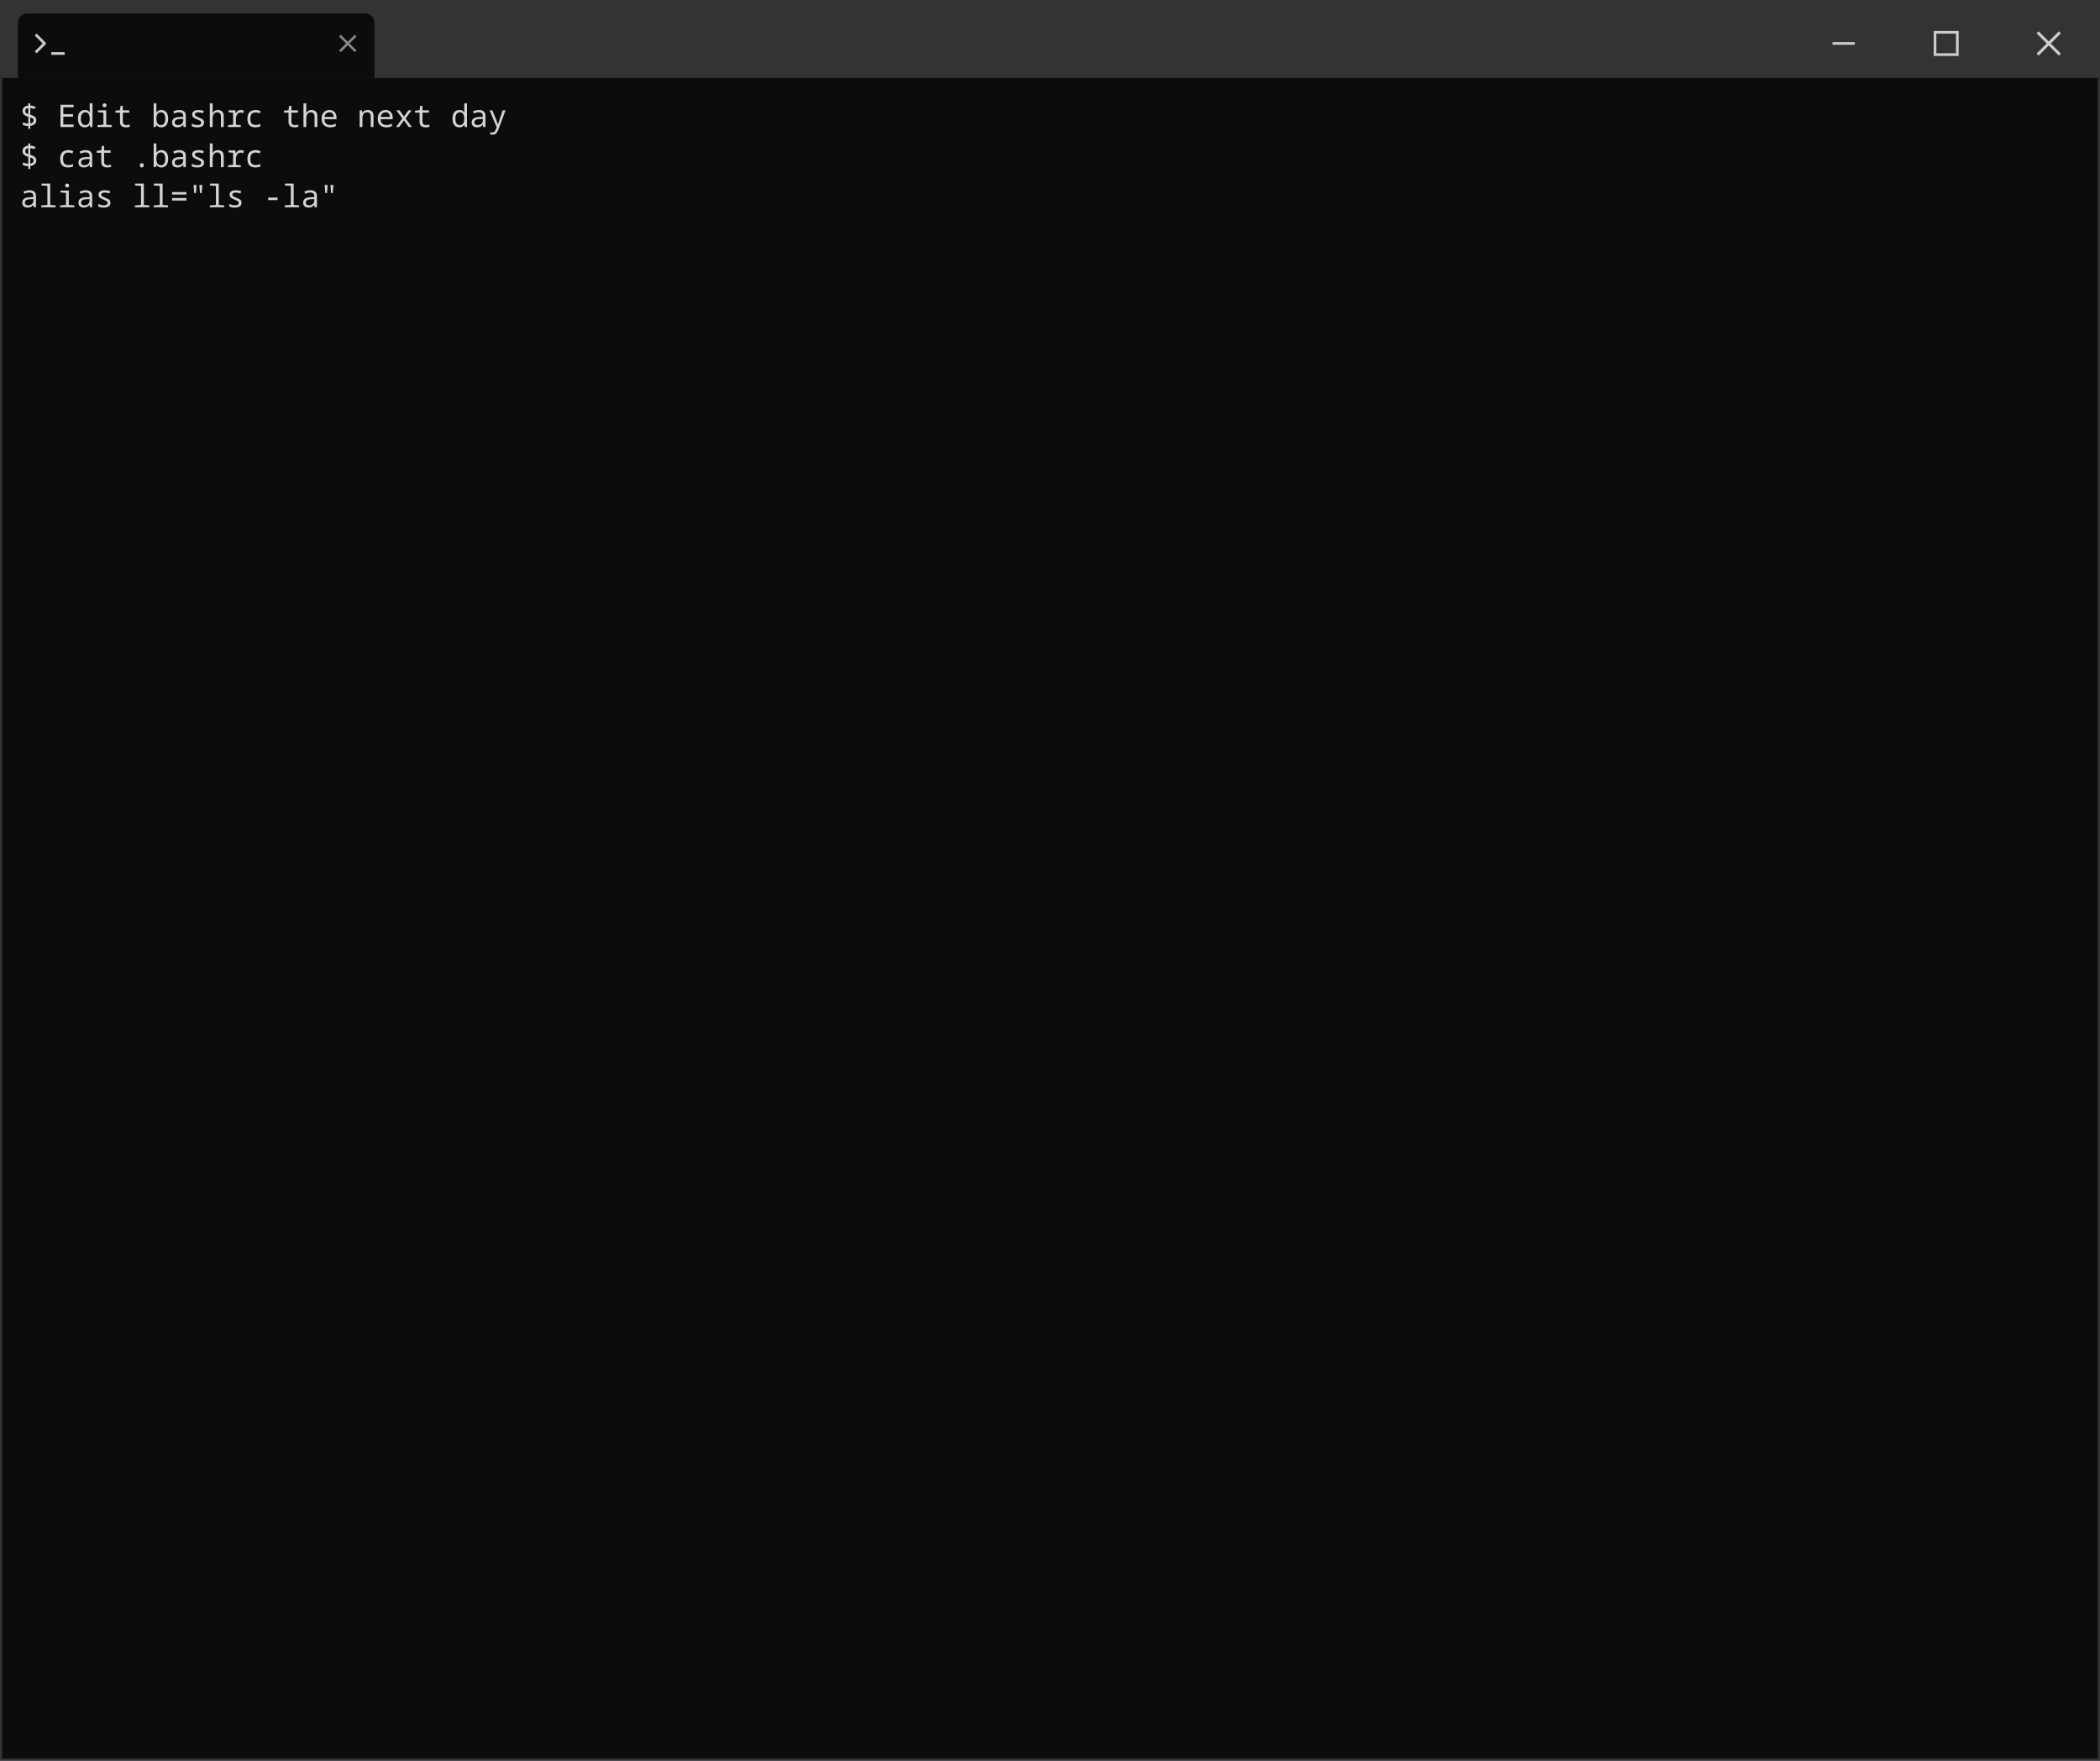
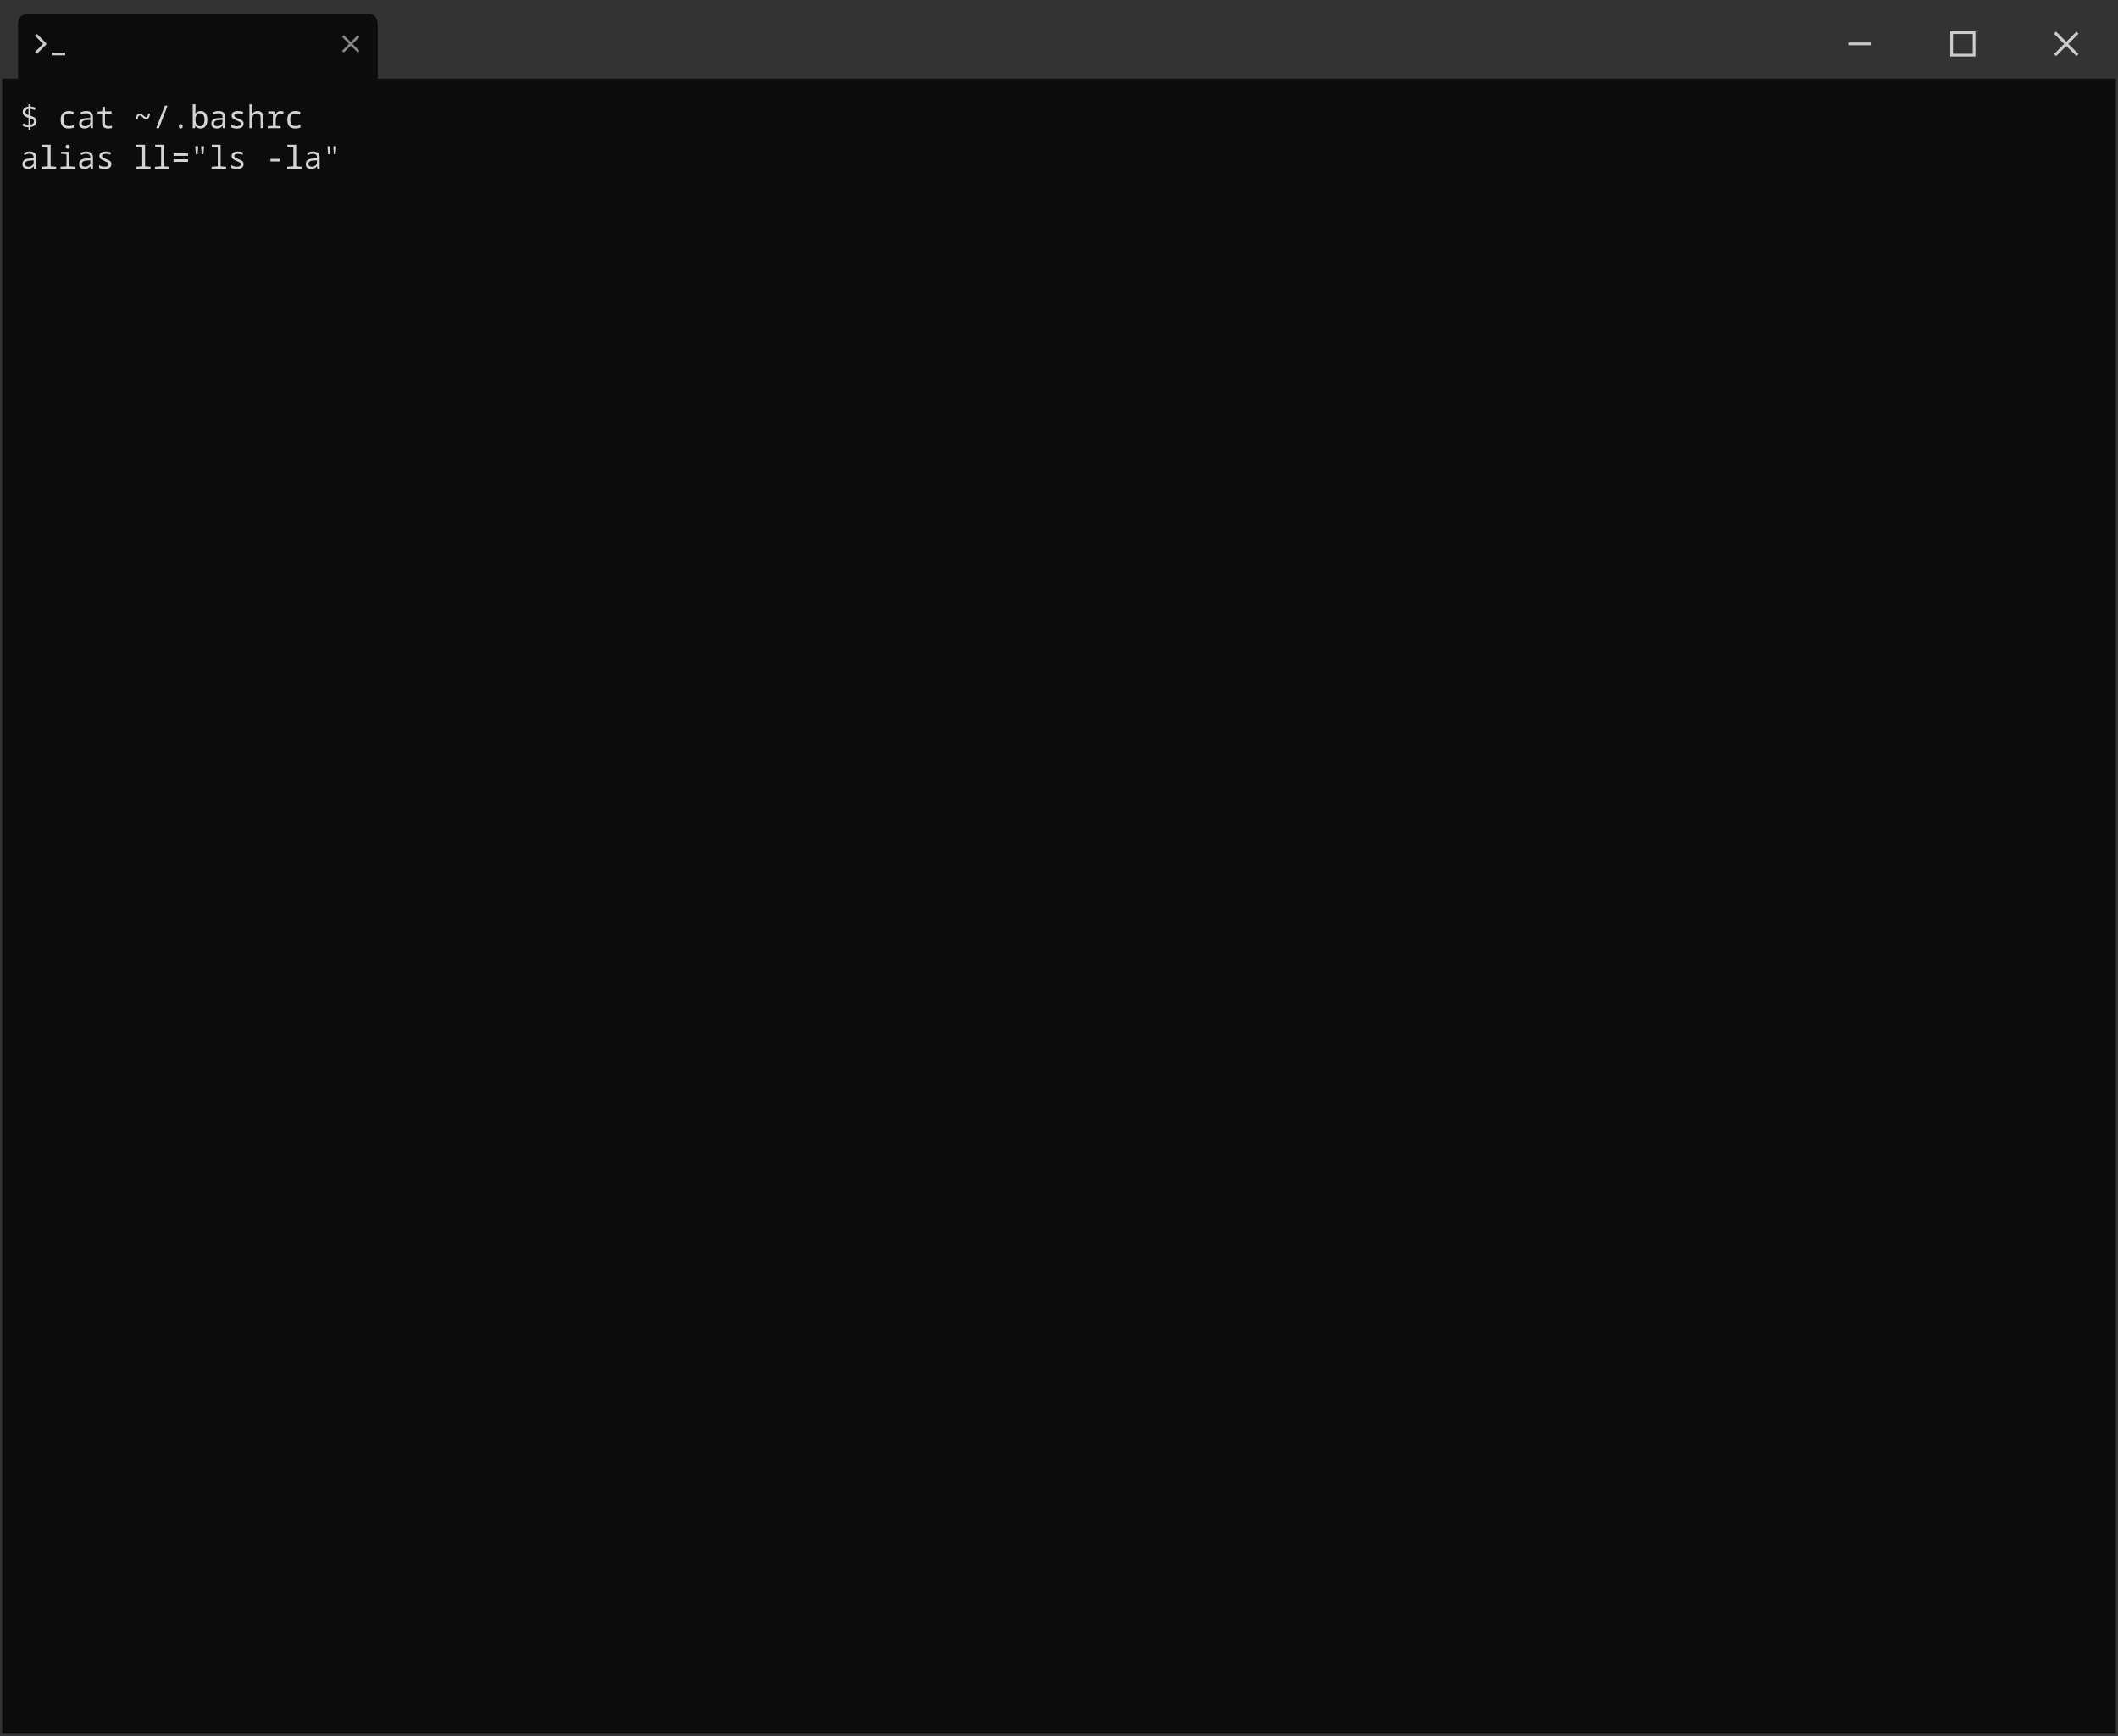
- <svg xmlns="http://www.w3.org/2000/svg" width="942" height="790" viewBox="0 0 942 790" role="img" aria-label="console2svg output">
+ <svg xmlns="http://www.w3.org/2000/svg" width="942" height="772" viewBox="0 0 942 772" role="img" aria-label="console2svg output">
  <style>
.c2.c { font-family: "JetBrains Mono","Cascadia Mono","Segoe UI Mono","Noto Sans Mono","SFMono-Regular",Menlo,Consolas,"DejaVu Sans Mono","Liberation Mono",monospace; font-size: 14px; }
.c2 text { white-space: pre; dominant-baseline: alphabetic; }
.c2 .q { shape-rendering: crispEdges; }
.c2 .c2b { animation: c2b 1s step-start infinite; }

.c2 .aa{fill:#d4d4d4}
@keyframes c2b { 50% { visibility: hidden; } }
</style>
  <defs>
    <pattern id="c2-redacted-stripe" patternUnits="userSpaceOnUse" width="8" height="8">
      <path d="M0 0h8v8H0z" fill="#0c0c0c" />
      <path d="M-2,2 L2,-2 M0,8 L8,0 M6,10 L10,6" stroke="#d4d4d4" stroke-width="2" opacity="0.3" />
    </pattern>
  </defs>
  <defs>
    <linearGradient id="c2bg" x1="0%" y1="0%" x2="100%" y2="100%">
      <stop offset="0%" stop-color="#1a1d2e" />
      <stop offset="100%" stop-color="#252840" />
    </linearGradient>
  </defs>
-   <rect width="942" height="790" fill="url(#c2bg)" />
-   <rect x="0.5" y="0.5" width="941" height="789" fill="#333" stroke="#333" />
+   <rect width="942" height="772" fill="url(#c2bg)" />
+   <rect x="0.5" y="0.5" width="941" height="771" fill="#333" stroke="#333" />
  <rect x="1" y="1" width="940" height="34" fill="#333" />
  <path d="M 8,35 L 8,11 Q 8,6 13,6 L 163,6 Q 168,6 168,11 L 168,35 Z" fill="#0c0c0c" />
  <polyline points="16,15.5 20,19.5 16,23.5" fill="none" stroke="#cccccc" stroke-width="1.2" stroke-linejoin="round" />
  <line x1="23" y1="24" x2="29" y2="24" stroke="#cccccc" stroke-width="1.2" />
  <line x1="152.5" y1="16" x2="159.5" y2="23" stroke="#888888" stroke-width="1.1" />
  <line x1="159.5" y1="16" x2="152.5" y2="23" stroke="#888888" stroke-width="1.1" />
  <line x1="822" y1="19.5" x2="832" y2="19.5" stroke="#cccccc" stroke-width="1.2" />
  <rect x="868" y="14.5" width="10" height="10" fill="none" stroke="#cccccc" stroke-width="1.2" />
  <line x1="914" y1="14.5" x2="924" y2="24.5" stroke="#cccccc" stroke-width="1.3" />
  <line x1="924" y1="14.5" x2="914" y2="24.5" stroke="#cccccc" stroke-width="1.3" />
-   <rect x="1" y="35" width="940" height="754" fill="#0c0c0c" />
-   <g class="c2 c" xml:space="preserve">
-     <rect x="9" y="43" width="924" height="18" fill="#0c0c0c" />
-     <text class="aa" x="9" y="57">$ Edit bashrc the next day</text>
-   </g>
+   <rect x="1" y="35" width="940" height="736" fill="#0c0c0c" />
  <defs>
    <g id="c2r0" class="c2 c" xml:space="preserve">
      <rect width="924" height="18" id="c2e0" fill="#0c0c0c" />
-       <text class="aa" y="14" textLength="109.2">$ cat .bashrc</text>
+       <text class="aa" y="14" textLength="126">$ cat ~/.bashrc</text>
    </g>
    <g id="c2r1" class="c2 c" xml:space="preserve">
      <use href="#c2e0" />
      <text class="aa" y="14" textLength="142.8">alias ll="ls -la"</text>
    </g>
    <g id="c2r2" class="c2 c" xml:space="preserve">
      <use href="#c2e0" />
    </g>
    <g id="c2r3" class="c2 c">
      <use href="#c2r2" />
      <g xml:space="preserve">
        <rect width="100.8" height="18" id="c2e1" fill="#0c0c0c" stroke="#0c0c0c" stroke-width="2" vector-effect="non-scaling-stroke" />
        <text class="aa" y="14" textLength="100.8"># prefer vim</text>
      </g>
    </g>
    <g id="c2r4" class="c2 c" xml:space="preserve">
      <use href="#c2e0" />
      <text class="aa" y="14" textLength="142.8">export EDITOR=vim</text>
    </g>
    <g id="c2r5" class="c2 c" xml:space="preserve">
      <use href="#c2e0" />
-       <text class="aa" y="14" textLength="176.4">$ git diff -- .bashrc</text>
+       <text class="aa" y="14" textLength="210">$ dotfiles diff ~/.bashrc</text>
    </g>
    <g id="c2r6" class="c2 c" xml:space="preserve">
      <use href="#c2e0" />
      <text class="aa" y="14" textLength="252">diff --git a/.bashrc b/.bashrc</text>
    </g>
    <g id="c2r7" class="c2 c" xml:space="preserve">
      <use href="#c2e0" />
      <text class="aa" y="14" textLength="243.6">index 832179c..367aa12 100644</text>
    </g>
    <g id="c2r8" class="c2 c">
      <use href="#c2r2" />
      <g xml:space="preserve">
        <rect width="109.2" height="18" id="c2e2" fill="#0c0c0c" stroke="#0c0c0c" stroke-width="2" vector-effect="non-scaling-stroke" />
        <text class="aa" y="14" textLength="109.2">--- a/.bashrc</text>
      </g>
    </g>
    <g id="c2r9" class="c2 c">
      <use href="#c2r2" />
      <g xml:space="preserve">
        <use href="#c2e2" />
        <text class="aa" y="14" textLength="109.2">+++ b/.bashrc</text>
      </g>
    </g>
    <g id="c2r10" class="c2 c">
      <use href="#c2r2" />
      <g xml:space="preserve">
        <use href="#c2e2" />
        <text class="aa" y="14" textLength="109.2">@@ -1 +1,4 @@</text>
      </g>
    </g>
    <g id="c2r11" class="c2 c" xml:space="preserve">
      <use href="#c2e0" />
      <text class="aa" x="8.4" y="14" textLength="142.8">alias ll="ls -la"</text>
    </g>
    <g id="c2r12" class="c2 c">
      <use href="#c2r2" />
      <g xml:space="preserve">
        <rect width="8.4" height="18" id="c2e3" fill="#0c0c0c" stroke="#0c0c0c" stroke-width="2" vector-effect="non-scaling-stroke" />
        <text class="aa" y="14" textLength="8.4">+</text>
      </g>
    </g>
    <g id="c2r13" class="c2 c">
      <use href="#c2r2" />
      <g xml:space="preserve">
        <use href="#c2e2" />
        <text class="aa" y="14" textLength="109.2">+# prefer vim</text>
      </g>
    </g>
    <g id="c2r14" class="c2 c" xml:space="preserve">
      <use href="#c2e0" />
      <text class="aa" y="14" textLength="151.2">+export EDITOR=vim</text>
    </g>
-     <g id="c2r15" class="c2 c">
-       <use href="#c2r2" />
-       <g xml:space="preserve">
-         <rect width="117.6" height="18" id="c2e4" fill="#0c0c0c" stroke="#0c0c0c" stroke-width="2" vector-effect="non-scaling-stroke" />
-         <text class="aa" y="14" textLength="117.6">$ git add -u .</text>
-       </g>
+     <g id="c2r15" class="c2 c" xml:space="preserve">
+       <use href="#c2e0" />
+       <text class="aa" y="14" textLength="159.6">$ dotfiles add -u .</text>
    </g>
    <g id="c2r16" class="c2 c" xml:space="preserve">
      <use href="#c2e0" />
-       <text class="aa" y="14" textLength="235.2">$ git commit -m 'Set EDITOR'</text>
+       <text class="aa" y="14" textLength="277.2">$ dotfiles commit -m "Set EDITOR"</text>
    </g>
    <g id="c2r17" class="c2 c" xml:space="preserve">
      <use href="#c2e0" />
-       <text class="aa" y="14" textLength="260.4">[ci-machine a72e576] Set EDITOR</text>
+       <text class="aa" y="14" textLength="226.8">[laptop d6fee1e] Set EDITOR</text>
    </g>
    <g id="c2r18" class="c2 c" xml:space="preserve">
      <use href="#c2e0" />
      <text class="aa" x="8.4" y="14" textLength="260.4">1 file changed, 3 insertions(+)</text>
    </g>
    <g id="c2r19" class="c2 c" xml:space="preserve">
      <use href="#c2e0" />
-       <text class="aa" y="14" textLength="260.4">$ git show -1 --stat -- .bashrc</text>
+       <text class="aa" y="14" textLength="201.6">$ dotfiles log -1 --stat</text>
    </g>
    <g id="c2r20" class="c2 c" xml:space="preserve">
      <use href="#c2e0" />
-       <text class="aa" y="14" textLength="394.8">commit a72e576a6b2441e2afde0dd319f9a606d87cab0c</text>
+       <text class="aa" y="14" textLength="394.8">commit d6fee1e4d17f633ef422ef7872298dced6673aa7</text>
    </g>
    <g id="c2r21" class="c2 c" xml:space="preserve">
      <use href="#c2e0" />
-       <text class="aa" y="14" textLength="252">Author: CI &lt;ci@github-actions&gt;</text>
+       <text class="aa" y="14" textLength="277.2">Author: laptop &lt;laptop@localhost&gt;</text>
    </g>
    <g id="c2r22" class="c2 c" xml:space="preserve">
      <use href="#c2e0" />
-       <text class="aa" y="14" textLength="319.2">Date:   Wed Sep 30 22:04:40 2026 +0000</text>
+       <text class="aa" y="14" textLength="319.2">Date:   Wed Sep 30 23:17:19 2026 +0000</text>
    </g>
    <g id="c2r23" class="c2 c">
      <use href="#c2r2" />
      <g xml:space="preserve" transform="translate(33.6)">
-         <rect width="84" height="18" id="c2e5" fill="#0c0c0c" stroke="#0c0c0c" stroke-width="2" vector-effect="non-scaling-stroke" />
+         <rect width="84" height="18" id="c2e4" fill="#0c0c0c" stroke="#0c0c0c" stroke-width="2" vector-effect="non-scaling-stroke" />
        <text class="aa" y="14" textLength="84">Set EDITOR</text>
      </g>
    </g>
    <g id="c2r24" class="c2 c">
      <use href="#c2r2" />
      <g xml:space="preserve" transform="translate(8.4)">
-         <rect width="126" height="18" id="c2e6" fill="#0c0c0c" stroke="#0c0c0c" stroke-width="2" vector-effect="non-scaling-stroke" />
+         <rect width="126" height="18" id="c2e5" fill="#0c0c0c" stroke="#0c0c0c" stroke-width="2" vector-effect="non-scaling-stroke" />
        <text class="aa" y="14" textLength="126">.bashrc | 3 +++</text>
      </g>
    </g>
-     <g id="c2r25" class="c2 c">
-       <use href="#c2r2" />
-       <g xml:space="preserve">
-         <rect width="134.4" height="18" id="c2e7" fill="#0c0c0c" stroke="#0c0c0c" stroke-width="2" vector-effect="non-scaling-stroke" />
-         <text class="aa" y="14" textLength="134.4">$ git status -sb</text>
-       </g>
+     <g id="c2r25" class="c2 c" xml:space="preserve">
+       <use href="#c2e0" />
+       <text class="aa" y="14" textLength="176.4">$ dotfiles status -sb</text>
    </g>
    <g id="c2r26" class="c2 c">
      <use href="#c2r2" />
      <g xml:space="preserve">
-         <use href="#c2e2" />
-         <text class="aa" y="14" textLength="109.2">## ci-machine</text>
+         <rect width="75.6" height="18" id="c2e6" fill="#0c0c0c" stroke="#0c0c0c" stroke-width="2" vector-effect="non-scaling-stroke" />
+         <text class="aa" y="14" textLength="75.6">## laptop</text>
      </g>
    </g>
  </defs>
-   <g transform="translate(9 61)">
+   <g transform="translate(9 43)">
    <g>
      <use href="#c2r0" display="inline" />
      <use href="#c2r1" y="18" display="inline" />
      <use href="#c2r2" y="36" display="inline" />
      <use href="#c2r2" y="54" display="none">
-         <animate attributeName="display" values="inline;none" keyTimes="0;0.074" dur="13.583s" calcMode="discrete" repeatCount="indefinite" />
+         <animate attributeName="display" values="inline;none" keyTimes="0;0.074" dur="13.573s" calcMode="discrete" repeatCount="indefinite" />
      </use>
      <use href="#c2r3" y="54" display="none">
-         <animate attributeName="display" values="none;inline" keyTimes="0;0.074" dur="13.583s" calcMode="discrete" repeatCount="indefinite" />
+         <animate attributeName="display" values="none;inline" keyTimes="0;0.074" dur="13.573s" calcMode="discrete" repeatCount="indefinite" />
      </use>
      <use href="#c2r2" y="72" display="none">
-         <animate attributeName="display" values="inline;none" keyTimes="0;0.111" dur="13.583s" calcMode="discrete" repeatCount="indefinite" />
+         <animate attributeName="display" values="inline;none" keyTimes="0;0.111" dur="13.573s" calcMode="discrete" repeatCount="indefinite" />
      </use>
      <use href="#c2r4" y="72" display="none">
-         <animate attributeName="display" values="none;inline" keyTimes="0;0.111" dur="13.583s" calcMode="discrete" repeatCount="indefinite" />
+         <animate attributeName="display" values="none;inline" keyTimes="0;0.111" dur="13.573s" calcMode="discrete" repeatCount="indefinite" />
      </use>
      <use href="#c2r2" y="90" display="none">
-         <animate attributeName="display" values="inline;none" keyTimes="0;0.149" dur="13.583s" calcMode="discrete" repeatCount="indefinite" />
+         <animate attributeName="display" values="inline;none" keyTimes="0;0.149" dur="13.573s" calcMode="discrete" repeatCount="indefinite" />
      </use>
      <use href="#c2r5" y="90" display="none">
-         <animate attributeName="display" values="none;inline" keyTimes="0;0.149" dur="13.583s" calcMode="discrete" repeatCount="indefinite" />
+         <animate attributeName="display" values="none;inline" keyTimes="0;0.149" dur="13.573s" calcMode="discrete" repeatCount="indefinite" />
      </use>
      <use href="#c2r2" y="108" display="none">
-         <animate attributeName="display" values="inline;none" keyTimes="0;0.149" dur="13.583s" calcMode="discrete" repeatCount="indefinite" />
+         <animate attributeName="display" values="inline;none" keyTimes="0;0.149" dur="13.573s" calcMode="discrete" repeatCount="indefinite" />
      </use>
      <use href="#c2r6" y="108" display="none">
-         <animate attributeName="display" values="none;inline" keyTimes="0;0.149" dur="13.583s" calcMode="discrete" repeatCount="indefinite" />
+         <animate attributeName="display" values="none;inline" keyTimes="0;0.149" dur="13.573s" calcMode="discrete" repeatCount="indefinite" />
      </use>
      <use href="#c2r2" y="126" display="none">
-         <animate attributeName="display" values="inline;none" keyTimes="0;0.186" dur="13.583s" calcMode="discrete" repeatCount="indefinite" />
+         <animate attributeName="display" values="inline;none" keyTimes="0;0.186" dur="13.573s" calcMode="discrete" repeatCount="indefinite" />
      </use>
      <use href="#c2r7" y="126" display="none">
-         <animate attributeName="display" values="none;inline" keyTimes="0;0.186" dur="13.583s" calcMode="discrete" repeatCount="indefinite" />
+         <animate attributeName="display" values="none;inline" keyTimes="0;0.186" dur="13.573s" calcMode="discrete" repeatCount="indefinite" />
      </use>
      <use href="#c2r2" y="144" display="none">
-         <animate attributeName="display" values="inline;none" keyTimes="0;0.223" dur="13.583s" calcMode="discrete" repeatCount="indefinite" />
+         <animate attributeName="display" values="inline;none" keyTimes="0;0.223" dur="13.573s" calcMode="discrete" repeatCount="indefinite" />
      </use>
      <use href="#c2r8" y="144" display="none">
-         <animate attributeName="display" values="none;inline" keyTimes="0;0.223" dur="13.583s" calcMode="discrete" repeatCount="indefinite" />
+         <animate attributeName="display" values="none;inline" keyTimes="0;0.223" dur="13.573s" calcMode="discrete" repeatCount="indefinite" />
      </use>
      <use href="#c2r2" y="162" display="none">
-         <animate attributeName="display" values="inline;none" keyTimes="0;0.26" dur="13.583s" calcMode="discrete" repeatCount="indefinite" />
+         <animate attributeName="display" values="inline;none" keyTimes="0;0.26" dur="13.573s" calcMode="discrete" repeatCount="indefinite" />
      </use>
      <use href="#c2r9" y="162" display="none">
-         <animate attributeName="display" values="none;inline" keyTimes="0;0.26" dur="13.583s" calcMode="discrete" repeatCount="indefinite" />
+         <animate attributeName="display" values="none;inline" keyTimes="0;0.26" dur="13.573s" calcMode="discrete" repeatCount="indefinite" />
      </use>
      <use href="#c2r2" y="180" display="none">
-         <animate attributeName="display" values="inline;none" keyTimes="0;0.296" dur="13.583s" calcMode="discrete" repeatCount="indefinite" />
+         <animate attributeName="display" values="inline;none" keyTimes="0;0.296" dur="13.573s" calcMode="discrete" repeatCount="indefinite" />
      </use>
      <use href="#c2r10" y="180" display="none">
-         <animate attributeName="display" values="none;inline" keyTimes="0;0.296" dur="13.583s" calcMode="discrete" repeatCount="indefinite" />
+         <animate attributeName="display" values="none;inline" keyTimes="0;0.296" dur="13.573s" calcMode="discrete" repeatCount="indefinite" />
      </use>
      <use href="#c2r2" y="198" display="none">
-         <animate attributeName="display" values="inline;none" keyTimes="0;0.333" dur="13.583s" calcMode="discrete" repeatCount="indefinite" />
+         <animate attributeName="display" values="inline;none" keyTimes="0;0.333" dur="13.573s" calcMode="discrete" repeatCount="indefinite" />
      </use>
      <use href="#c2r11" y="198" display="none">
-         <animate attributeName="display" values="none;inline" keyTimes="0;0.333" dur="13.583s" calcMode="discrete" repeatCount="indefinite" />
+         <animate attributeName="display" values="none;inline" keyTimes="0;0.333" dur="13.573s" calcMode="discrete" repeatCount="indefinite" />
      </use>
      <use href="#c2r2" y="216" display="none">
-         <animate attributeName="display" values="inline;none" keyTimes="0;0.37" dur="13.583s" calcMode="discrete" repeatCount="indefinite" />
+         <animate attributeName="display" values="inline;none" keyTimes="0;0.37" dur="13.573s" calcMode="discrete" repeatCount="indefinite" />
      </use>
      <use href="#c2r12" y="216" display="none">
-         <animate attributeName="display" values="none;inline" keyTimes="0;0.37" dur="13.583s" calcMode="discrete" repeatCount="indefinite" />
+         <animate attributeName="display" values="none;inline" keyTimes="0;0.37" dur="13.573s" calcMode="discrete" repeatCount="indefinite" />
      </use>
      <use href="#c2r2" y="234" display="none">
-         <animate attributeName="display" values="inline;none" keyTimes="0;0.407" dur="13.583s" calcMode="discrete" repeatCount="indefinite" />
+         <animate attributeName="display" values="inline;none" keyTimes="0;0.407" dur="13.573s" calcMode="discrete" repeatCount="indefinite" />
      </use>
      <use href="#c2r13" y="234" display="none">
-         <animate attributeName="display" values="none;inline" keyTimes="0;0.407" dur="13.583s" calcMode="discrete" repeatCount="indefinite" />
+         <animate attributeName="display" values="none;inline" keyTimes="0;0.407" dur="13.573s" calcMode="discrete" repeatCount="indefinite" />
      </use>
      <use href="#c2r2" y="252" display="none">
-         <animate attributeName="display" values="inline;none" keyTimes="0;0.444" dur="13.583s" calcMode="discrete" repeatCount="indefinite" />
+         <animate attributeName="display" values="inline;none" keyTimes="0;0.444" dur="13.573s" calcMode="discrete" repeatCount="indefinite" />
      </use>
      <use href="#c2r14" y="252" display="none">
-         <animate attributeName="display" values="none;inline" keyTimes="0;0.444" dur="13.583s" calcMode="discrete" repeatCount="indefinite" />
+         <animate attributeName="display" values="none;inline" keyTimes="0;0.444" dur="13.573s" calcMode="discrete" repeatCount="indefinite" />
      </use>
      <use href="#c2r2" y="270" display="none">
-         <animate attributeName="display" values="inline;none" keyTimes="0;0.482" dur="13.583s" calcMode="discrete" repeatCount="indefinite" />
+         <animate attributeName="display" values="inline;none" keyTimes="0;0.482" dur="13.573s" calcMode="discrete" repeatCount="indefinite" />
      </use>
      <use href="#c2r15" y="270" display="none">
-         <animate attributeName="display" values="none;inline" keyTimes="0;0.482" dur="13.583s" calcMode="discrete" repeatCount="indefinite" />
+         <animate attributeName="display" values="none;inline" keyTimes="0;0.482" dur="13.573s" calcMode="discrete" repeatCount="indefinite" />
      </use>
      <use href="#c2r2" y="288" display="none">
-         <animate attributeName="display" values="inline;none" keyTimes="0;0.482" dur="13.583s" calcMode="discrete" repeatCount="indefinite" />
+         <animate attributeName="display" values="inline;none" keyTimes="0;0.482" dur="13.573s" calcMode="discrete" repeatCount="indefinite" />
      </use>
      <use href="#c2r16" y="288" display="none">
-         <animate attributeName="display" values="none;inline" keyTimes="0;0.482" dur="13.583s" calcMode="discrete" repeatCount="indefinite" />
+         <animate attributeName="display" values="none;inline" keyTimes="0;0.482" dur="13.573s" calcMode="discrete" repeatCount="indefinite" />
      </use>
      <use href="#c2r2" y="306" display="none">
-         <animate attributeName="display" values="inline;none" keyTimes="0;0.482" dur="13.583s" calcMode="discrete" repeatCount="indefinite" />
+         <animate attributeName="display" values="inline;none" keyTimes="0;0.482" dur="13.573s" calcMode="discrete" repeatCount="indefinite" />
      </use>
      <use href="#c2r17" y="306" display="none">
-         <animate attributeName="display" values="none;inline" keyTimes="0;0.482" dur="13.583s" calcMode="discrete" repeatCount="indefinite" />
+         <animate attributeName="display" values="none;inline" keyTimes="0;0.482" dur="13.573s" calcMode="discrete" repeatCount="indefinite" />
      </use>
      <use href="#c2r2" y="324" display="none">
-         <animate attributeName="display" values="inline;none" keyTimes="0;0.519" dur="13.583s" calcMode="discrete" repeatCount="indefinite" />
+         <animate attributeName="display" values="inline;none" keyTimes="0;0.519" dur="13.573s" calcMode="discrete" repeatCount="indefinite" />
      </use>
      <use href="#c2r18" y="324" display="none">
-         <animate attributeName="display" values="none;inline" keyTimes="0;0.519" dur="13.583s" calcMode="discrete" repeatCount="indefinite" />
+         <animate attributeName="display" values="none;inline" keyTimes="0;0.519" dur="13.573s" calcMode="discrete" repeatCount="indefinite" />
      </use>
      <use href="#c2r2" y="342" display="none">
-         <animate attributeName="display" values="inline;none" keyTimes="0;0.557" dur="13.583s" calcMode="discrete" repeatCount="indefinite" />
+         <animate attributeName="display" values="inline;none" keyTimes="0;0.557" dur="13.573s" calcMode="discrete" repeatCount="indefinite" />
      </use>
      <use href="#c2r19" y="342" display="none">
-         <animate attributeName="display" values="none;inline" keyTimes="0;0.557" dur="13.583s" calcMode="discrete" repeatCount="indefinite" />
+         <animate attributeName="display" values="none;inline" keyTimes="0;0.557" dur="13.573s" calcMode="discrete" repeatCount="indefinite" />
      </use>
      <use href="#c2r2" y="360" display="none">
-         <animate attributeName="display" values="inline;none" keyTimes="0;0.557" dur="13.583s" calcMode="discrete" repeatCount="indefinite" />
+         <animate attributeName="display" values="inline;none" keyTimes="0;0.557" dur="13.573s" calcMode="discrete" repeatCount="indefinite" />
      </use>
      <use href="#c2r20" y="360" display="none">
-         <animate attributeName="display" values="none;inline" keyTimes="0;0.557" dur="13.583s" calcMode="discrete" repeatCount="indefinite" />
+         <animate attributeName="display" values="none;inline" keyTimes="0;0.557" dur="13.573s" calcMode="discrete" repeatCount="indefinite" />
      </use>
      <use href="#c2r2" y="378" display="none">
-         <animate attributeName="display" values="inline;none" keyTimes="0;0.594" dur="13.583s" calcMode="discrete" repeatCount="indefinite" />
+         <animate attributeName="display" values="inline;none" keyTimes="0;0.594" dur="13.573s" calcMode="discrete" repeatCount="indefinite" />
      </use>
      <use href="#c2r21" y="378" display="none">
-         <animate attributeName="display" values="none;inline" keyTimes="0;0.594" dur="13.583s" calcMode="discrete" repeatCount="indefinite" />
+         <animate attributeName="display" values="none;inline" keyTimes="0;0.594" dur="13.573s" calcMode="discrete" repeatCount="indefinite" />
      </use>
      <use href="#c2r2" y="396" display="none">
-         <animate attributeName="display" values="inline;none" keyTimes="0;0.631" dur="13.583s" calcMode="discrete" repeatCount="indefinite" />
+         <animate attributeName="display" values="inline;none" keyTimes="0;0.631" dur="13.573s" calcMode="discrete" repeatCount="indefinite" />
      </use>
      <use href="#c2r22" y="396" display="none">
-         <animate attributeName="display" values="none;inline" keyTimes="0;0.631" dur="13.583s" calcMode="discrete" repeatCount="indefinite" />
+         <animate attributeName="display" values="none;inline" keyTimes="0;0.631" dur="13.573s" calcMode="discrete" repeatCount="indefinite" />
      </use>
      <use href="#c2r2" y="414" display="inline" />
      <use href="#c2r2" y="432" display="none">
-         <animate attributeName="display" values="inline;none" keyTimes="0;0.705" dur="13.583s" calcMode="discrete" repeatCount="indefinite" />
+         <animate attributeName="display" values="inline;none" keyTimes="0;0.704" dur="13.573s" calcMode="discrete" repeatCount="indefinite" />
      </use>
      <use href="#c2r23" y="432" display="none">
-         <animate attributeName="display" values="none;inline" keyTimes="0;0.705" dur="13.583s" calcMode="discrete" repeatCount="indefinite" />
+         <animate attributeName="display" values="none;inline" keyTimes="0;0.704" dur="13.573s" calcMode="discrete" repeatCount="indefinite" />
      </use>
      <use href="#c2r2" y="450" display="inline" />
      <use href="#c2r2" y="468" display="none">
-         <animate attributeName="display" values="inline;none" keyTimes="0;0.778" dur="13.583s" calcMode="discrete" repeatCount="indefinite" />
+         <animate attributeName="display" values="inline;none" keyTimes="0;0.778" dur="13.573s" calcMode="discrete" repeatCount="indefinite" />
      </use>
      <use href="#c2r24" y="468" display="none">
-         <animate attributeName="display" values="none;inline" keyTimes="0;0.778" dur="13.583s" calcMode="discrete" repeatCount="indefinite" />
+         <animate attributeName="display" values="none;inline" keyTimes="0;0.778" dur="13.573s" calcMode="discrete" repeatCount="indefinite" />
      </use>
      <use href="#c2r2" y="486" display="none">
-         <animate attributeName="display" values="inline;none" keyTimes="0;0.815" dur="13.583s" calcMode="discrete" repeatCount="indefinite" />
+         <animate attributeName="display" values="inline;none" keyTimes="0;0.815" dur="13.573s" calcMode="discrete" repeatCount="indefinite" />
      </use>
      <use href="#c2r18" y="486" display="none">
-         <animate attributeName="display" values="none;inline" keyTimes="0;0.815" dur="13.583s" calcMode="discrete" repeatCount="indefinite" />
+         <animate attributeName="display" values="none;inline" keyTimes="0;0.815" dur="13.573s" calcMode="discrete" repeatCount="indefinite" />
      </use>
      <use href="#c2r2" y="504" display="none">
-         <animate attributeName="display" values="inline;none" keyTimes="0;0.853" dur="13.583s" calcMode="discrete" repeatCount="indefinite" />
+         <animate attributeName="display" values="inline;none" keyTimes="0;0.853" dur="13.573s" calcMode="discrete" repeatCount="indefinite" />
      </use>
      <use href="#c2r25" y="504" display="none">
-         <animate attributeName="display" values="none;inline" keyTimes="0;0.853" dur="13.583s" calcMode="discrete" repeatCount="indefinite" />
+         <animate attributeName="display" values="none;inline" keyTimes="0;0.853" dur="13.573s" calcMode="discrete" repeatCount="indefinite" />
      </use>
      <use href="#c2r2" y="522" display="none">
-         <animate attributeName="display" values="inline;none" keyTimes="0;0.853" dur="13.583s" calcMode="discrete" repeatCount="indefinite" />
+         <animate attributeName="display" values="inline;none" keyTimes="0;0.853" dur="13.573s" calcMode="discrete" repeatCount="indefinite" />
      </use>
      <use href="#c2r26" y="522" display="none">
-         <animate attributeName="display" values="none;inline" keyTimes="0;0.853" dur="13.583s" calcMode="discrete" repeatCount="indefinite" />
+         <animate attributeName="display" values="none;inline" keyTimes="0;0.853" dur="13.573s" calcMode="discrete" repeatCount="indefinite" />
      </use>
      <use href="#c2r2" y="540" display="inline" />
      <use href="#c2r2" y="558" display="inline" />
      <use href="#c2r2" y="576" display="inline" />
      <use href="#c2r2" y="594" display="inline" />
      <use href="#c2r2" y="612" display="inline" />
      <use href="#c2r2" y="630" display="inline" />
      <use href="#c2r2" y="648" display="inline" />
      <use href="#c2r2" y="666" display="inline" />
      <use href="#c2r2" y="684" display="inline" />
      <use href="#c2r2" y="702" display="inline" />
      <g display="none">
-         <animate attributeName="display" values="inline;none" keyTimes="0;0.074" dur="13.583s" calcMode="discrete" repeatCount="indefinite" />
+         <animate attributeName="display" values="inline;none" keyTimes="0;0.074" dur="13.573s" calcMode="discrete" repeatCount="indefinite" />
        <rect class="u" y="36" width="8.4" height="18" fill="#d4d4d4" opacity="0.65" />
      </g>
      <g display="none">
-         <animate attributeName="display" values="none;inline;none" keyTimes="0;0.074;0.111" dur="13.583s" calcMode="discrete" repeatCount="indefinite" />
+         <animate attributeName="display" values="none;inline;none" keyTimes="0;0.074;0.111" dur="13.573s" calcMode="discrete" repeatCount="indefinite" />
        <rect class="u" y="72" width="8.4" height="18" fill="#d4d4d4" opacity="0.65" />
      </g>
      <g display="none">
-         <animate attributeName="display" values="none;inline;none" keyTimes="0;0.111;0.149" dur="13.583s" calcMode="discrete" repeatCount="indefinite" />
+         <animate attributeName="display" values="none;inline;none" keyTimes="0;0.111;0.149" dur="13.573s" calcMode="discrete" repeatCount="indefinite" />
        <rect class="u" y="90" width="8.4" height="18" fill="#d4d4d4" opacity="0.65" />
      </g>
      <g display="none">
-         <animate attributeName="display" values="none;inline;none" keyTimes="0;0.149;0.186" dur="13.583s" calcMode="discrete" repeatCount="indefinite" />
+         <animate attributeName="display" values="none;inline;none" keyTimes="0;0.149;0.186" dur="13.573s" calcMode="discrete" repeatCount="indefinite" />
        <rect class="u" y="126" width="8.4" height="18" fill="#d4d4d4" opacity="0.65" />
      </g>
      <g display="none">
-         <animate attributeName="display" values="none;inline;none" keyTimes="0;0.186;0.223" dur="13.583s" calcMode="discrete" repeatCount="indefinite" />
+         <animate attributeName="display" values="none;inline;none" keyTimes="0;0.186;0.223" dur="13.573s" calcMode="discrete" repeatCount="indefinite" />
        <rect class="u" y="144" width="8.4" height="18" fill="#d4d4d4" opacity="0.65" />
      </g>
      <g display="none">
-         <animate attributeName="display" values="none;inline;none" keyTimes="0;0.223;0.26" dur="13.583s" calcMode="discrete" repeatCount="indefinite" />
+         <animate attributeName="display" values="none;inline;none" keyTimes="0;0.223;0.26" dur="13.573s" calcMode="discrete" repeatCount="indefinite" />
        <rect class="u" y="162" width="8.4" height="18" fill="#d4d4d4" opacity="0.65" />
      </g>
      <g display="none">
-         <animate attributeName="display" values="none;inline;none" keyTimes="0;0.26;0.296" dur="13.583s" calcMode="discrete" repeatCount="indefinite" />
+         <animate attributeName="display" values="none;inline;none" keyTimes="0;0.26;0.296" dur="13.573s" calcMode="discrete" repeatCount="indefinite" />
        <rect class="u" y="180" width="8.4" height="18" fill="#d4d4d4" opacity="0.65" />
      </g>
      <g display="none">
-         <animate attributeName="display" values="none;inline;none" keyTimes="0;0.296;0.333" dur="13.583s" calcMode="discrete" repeatCount="indefinite" />
+         <animate attributeName="display" values="none;inline;none" keyTimes="0;0.296;0.333" dur="13.573s" calcMode="discrete" repeatCount="indefinite" />
        <rect class="u" y="198" width="8.4" height="18" fill="#d4d4d4" opacity="0.65" />
      </g>
      <g display="none">
-         <animate attributeName="display" values="none;inline;none" keyTimes="0;0.333;0.37" dur="13.583s" calcMode="discrete" repeatCount="indefinite" />
+         <animate attributeName="display" values="none;inline;none" keyTimes="0;0.333;0.37" dur="13.573s" calcMode="discrete" repeatCount="indefinite" />
        <rect class="u" y="216" width="8.4" height="18" fill="#d4d4d4" opacity="0.65" />
      </g>
      <g display="none">
-         <animate attributeName="display" values="none;inline;none" keyTimes="0;0.37;0.407" dur="13.583s" calcMode="discrete" repeatCount="indefinite" />
+         <animate attributeName="display" values="none;inline;none" keyTimes="0;0.37;0.407" dur="13.573s" calcMode="discrete" repeatCount="indefinite" />
        <rect class="u" y="234" width="8.4" height="18" fill="#d4d4d4" opacity="0.65" />
      </g>
      <g display="none">
-         <animate attributeName="display" values="none;inline;none" keyTimes="0;0.407;0.444" dur="13.583s" calcMode="discrete" repeatCount="indefinite" />
+         <animate attributeName="display" values="none;inline;none" keyTimes="0;0.407;0.444" dur="13.573s" calcMode="discrete" repeatCount="indefinite" />
        <rect class="u" y="252" width="8.4" height="18" fill="#d4d4d4" opacity="0.65" />
      </g>
      <g display="none">
-         <animate attributeName="display" values="none;inline;none" keyTimes="0;0.444;0.482" dur="13.583s" calcMode="discrete" repeatCount="indefinite" />
+         <animate attributeName="display" values="none;inline;none" keyTimes="0;0.444;0.482" dur="13.573s" calcMode="discrete" repeatCount="indefinite" />
        <rect class="u" y="270" width="8.4" height="18" fill="#d4d4d4" opacity="0.65" />
      </g>
      <g display="none">
-         <animate attributeName="display" values="none;inline;none" keyTimes="0;0.482;0.519" dur="13.583s" calcMode="discrete" repeatCount="indefinite" />
+         <animate attributeName="display" values="none;inline;none" keyTimes="0;0.482;0.519" dur="13.573s" calcMode="discrete" repeatCount="indefinite" />
        <rect class="u" y="324" width="8.4" height="18" fill="#d4d4d4" opacity="0.65" />
      </g>
      <g display="none">
-         <animate attributeName="display" values="none;inline;none" keyTimes="0;0.519;0.557" dur="13.583s" calcMode="discrete" repeatCount="indefinite" />
+         <animate attributeName="display" values="none;inline;none" keyTimes="0;0.519;0.557" dur="13.573s" calcMode="discrete" repeatCount="indefinite" />
        <rect class="u" y="342" width="8.4" height="18" fill="#d4d4d4" opacity="0.65" />
      </g>
      <g display="none">
-         <animate attributeName="display" values="none;inline;none" keyTimes="0;0.557;0.594" dur="13.583s" calcMode="discrete" repeatCount="indefinite" />
+         <animate attributeName="display" values="none;inline;none" keyTimes="0;0.557;0.594" dur="13.573s" calcMode="discrete" repeatCount="indefinite" />
        <rect class="u" y="378" width="8.4" height="18" fill="#d4d4d4" opacity="0.65" />
      </g>
      <g display="none">
-         <animate attributeName="display" values="none;inline;none" keyTimes="0;0.594;0.631" dur="13.583s" calcMode="discrete" repeatCount="indefinite" />
+         <animate attributeName="display" values="none;inline;none" keyTimes="0;0.594;0.631" dur="13.573s" calcMode="discrete" repeatCount="indefinite" />
        <rect class="u" y="396" width="8.4" height="18" fill="#d4d4d4" opacity="0.65" />
      </g>
      <g display="none">
-         <animate attributeName="display" values="none;inline;none" keyTimes="0;0.631;0.705" dur="13.583s" calcMode="discrete" repeatCount="indefinite" />
+         <animate attributeName="display" values="none;inline;none" keyTimes="0;0.631;0.704" dur="13.573s" calcMode="discrete" repeatCount="indefinite" />
        <rect class="u" y="414" width="8.4" height="18" fill="#d4d4d4" opacity="0.65" />
      </g>
      <g display="none">
-         <animate attributeName="display" values="none;inline;none" keyTimes="0;0.705;0.778" dur="13.583s" calcMode="discrete" repeatCount="indefinite" />
+         <animate attributeName="display" values="none;inline;none" keyTimes="0;0.704;0.778" dur="13.573s" calcMode="discrete" repeatCount="indefinite" />
        <rect class="u" y="450" width="8.4" height="18" fill="#d4d4d4" opacity="0.65" />
      </g>
      <g display="none">
-         <animate attributeName="display" values="none;inline;none" keyTimes="0;0.778;0.815" dur="13.583s" calcMode="discrete" repeatCount="indefinite" />
+         <animate attributeName="display" values="none;inline;none" keyTimes="0;0.778;0.815" dur="13.573s" calcMode="discrete" repeatCount="indefinite" />
        <rect class="u" y="486" width="8.4" height="18" fill="#d4d4d4" opacity="0.65" />
      </g>
      <g display="none">
-         <animate attributeName="display" values="none;inline;none" keyTimes="0;0.815;0.853" dur="13.583s" calcMode="discrete" repeatCount="indefinite" />
+         <animate attributeName="display" values="none;inline;none" keyTimes="0;0.815;0.853" dur="13.573s" calcMode="discrete" repeatCount="indefinite" />
        <rect class="u" y="504" width="8.4" height="18" fill="#d4d4d4" opacity="0.65" />
      </g>
      <g display="none">
-         <animate attributeName="display" values="none;inline" keyTimes="0;0.853" dur="13.583s" calcMode="discrete" repeatCount="indefinite" />
+         <animate attributeName="display" values="none;inline" keyTimes="0;0.853" dur="13.573s" calcMode="discrete" repeatCount="indefinite" />
        <rect class="u" y="540" width="8.4" height="18" fill="#d4d4d4" opacity="0.65" />
      </g>
    </g>
  </g>
</svg>
